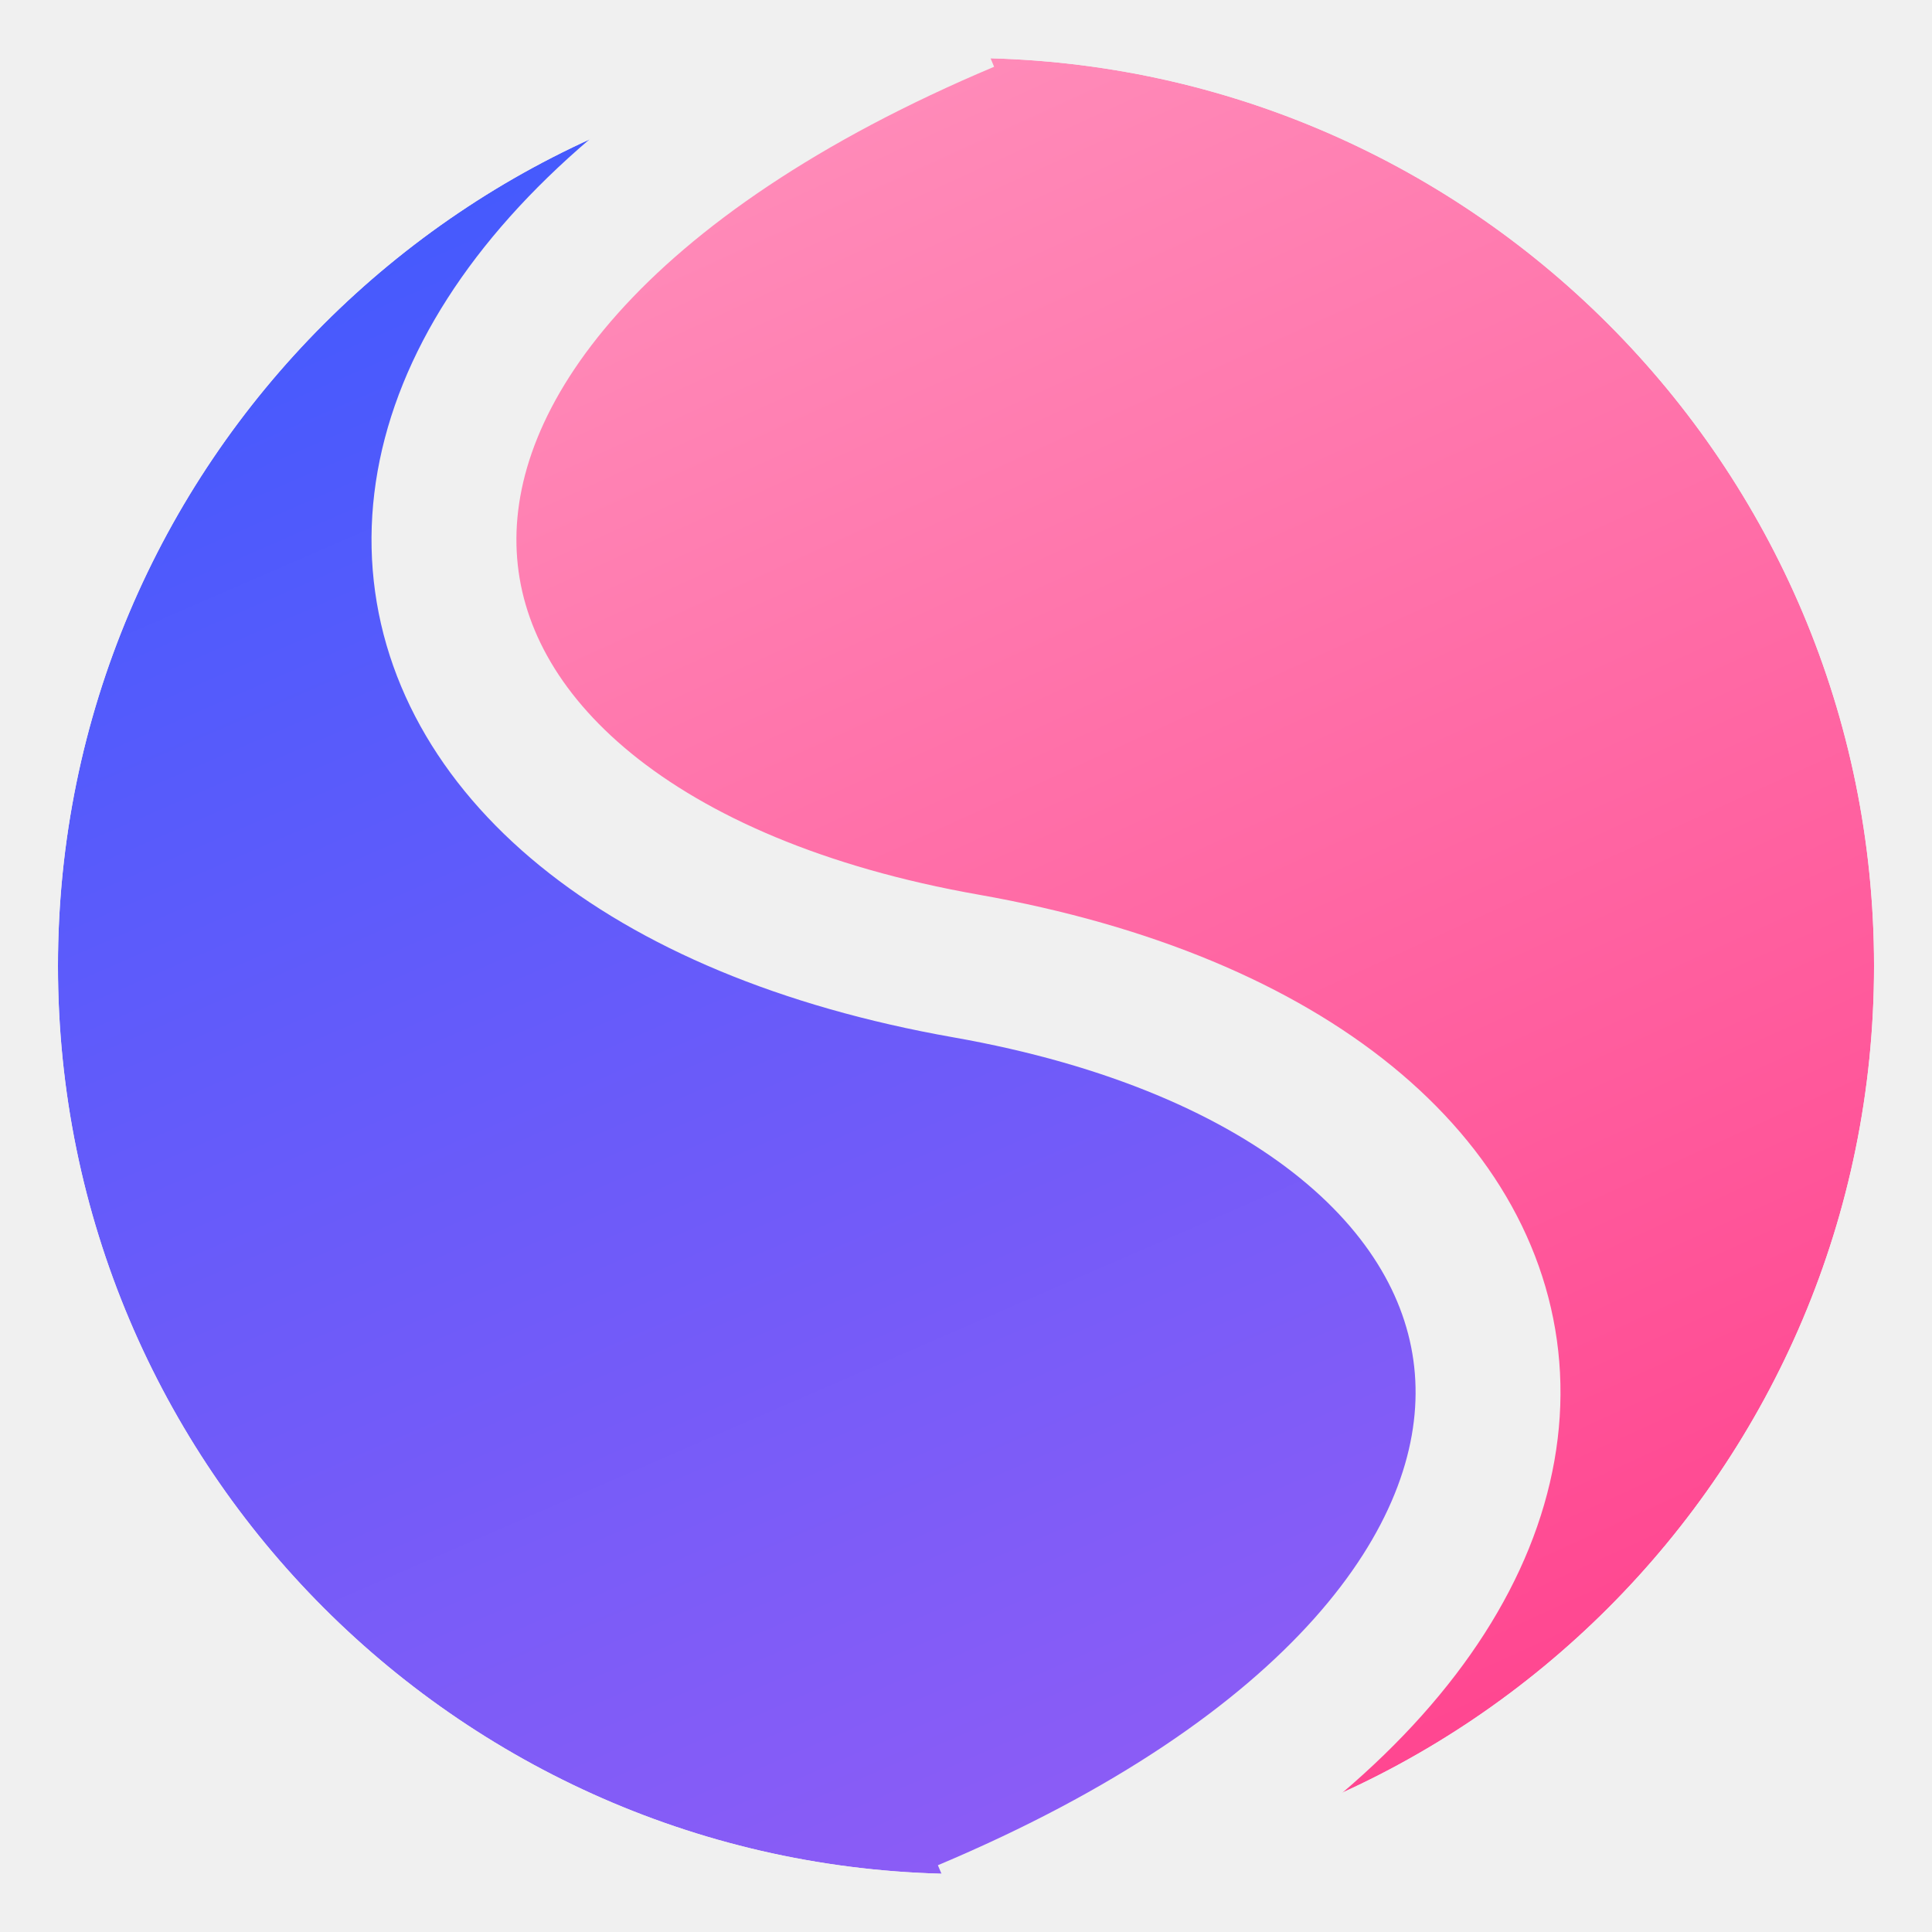
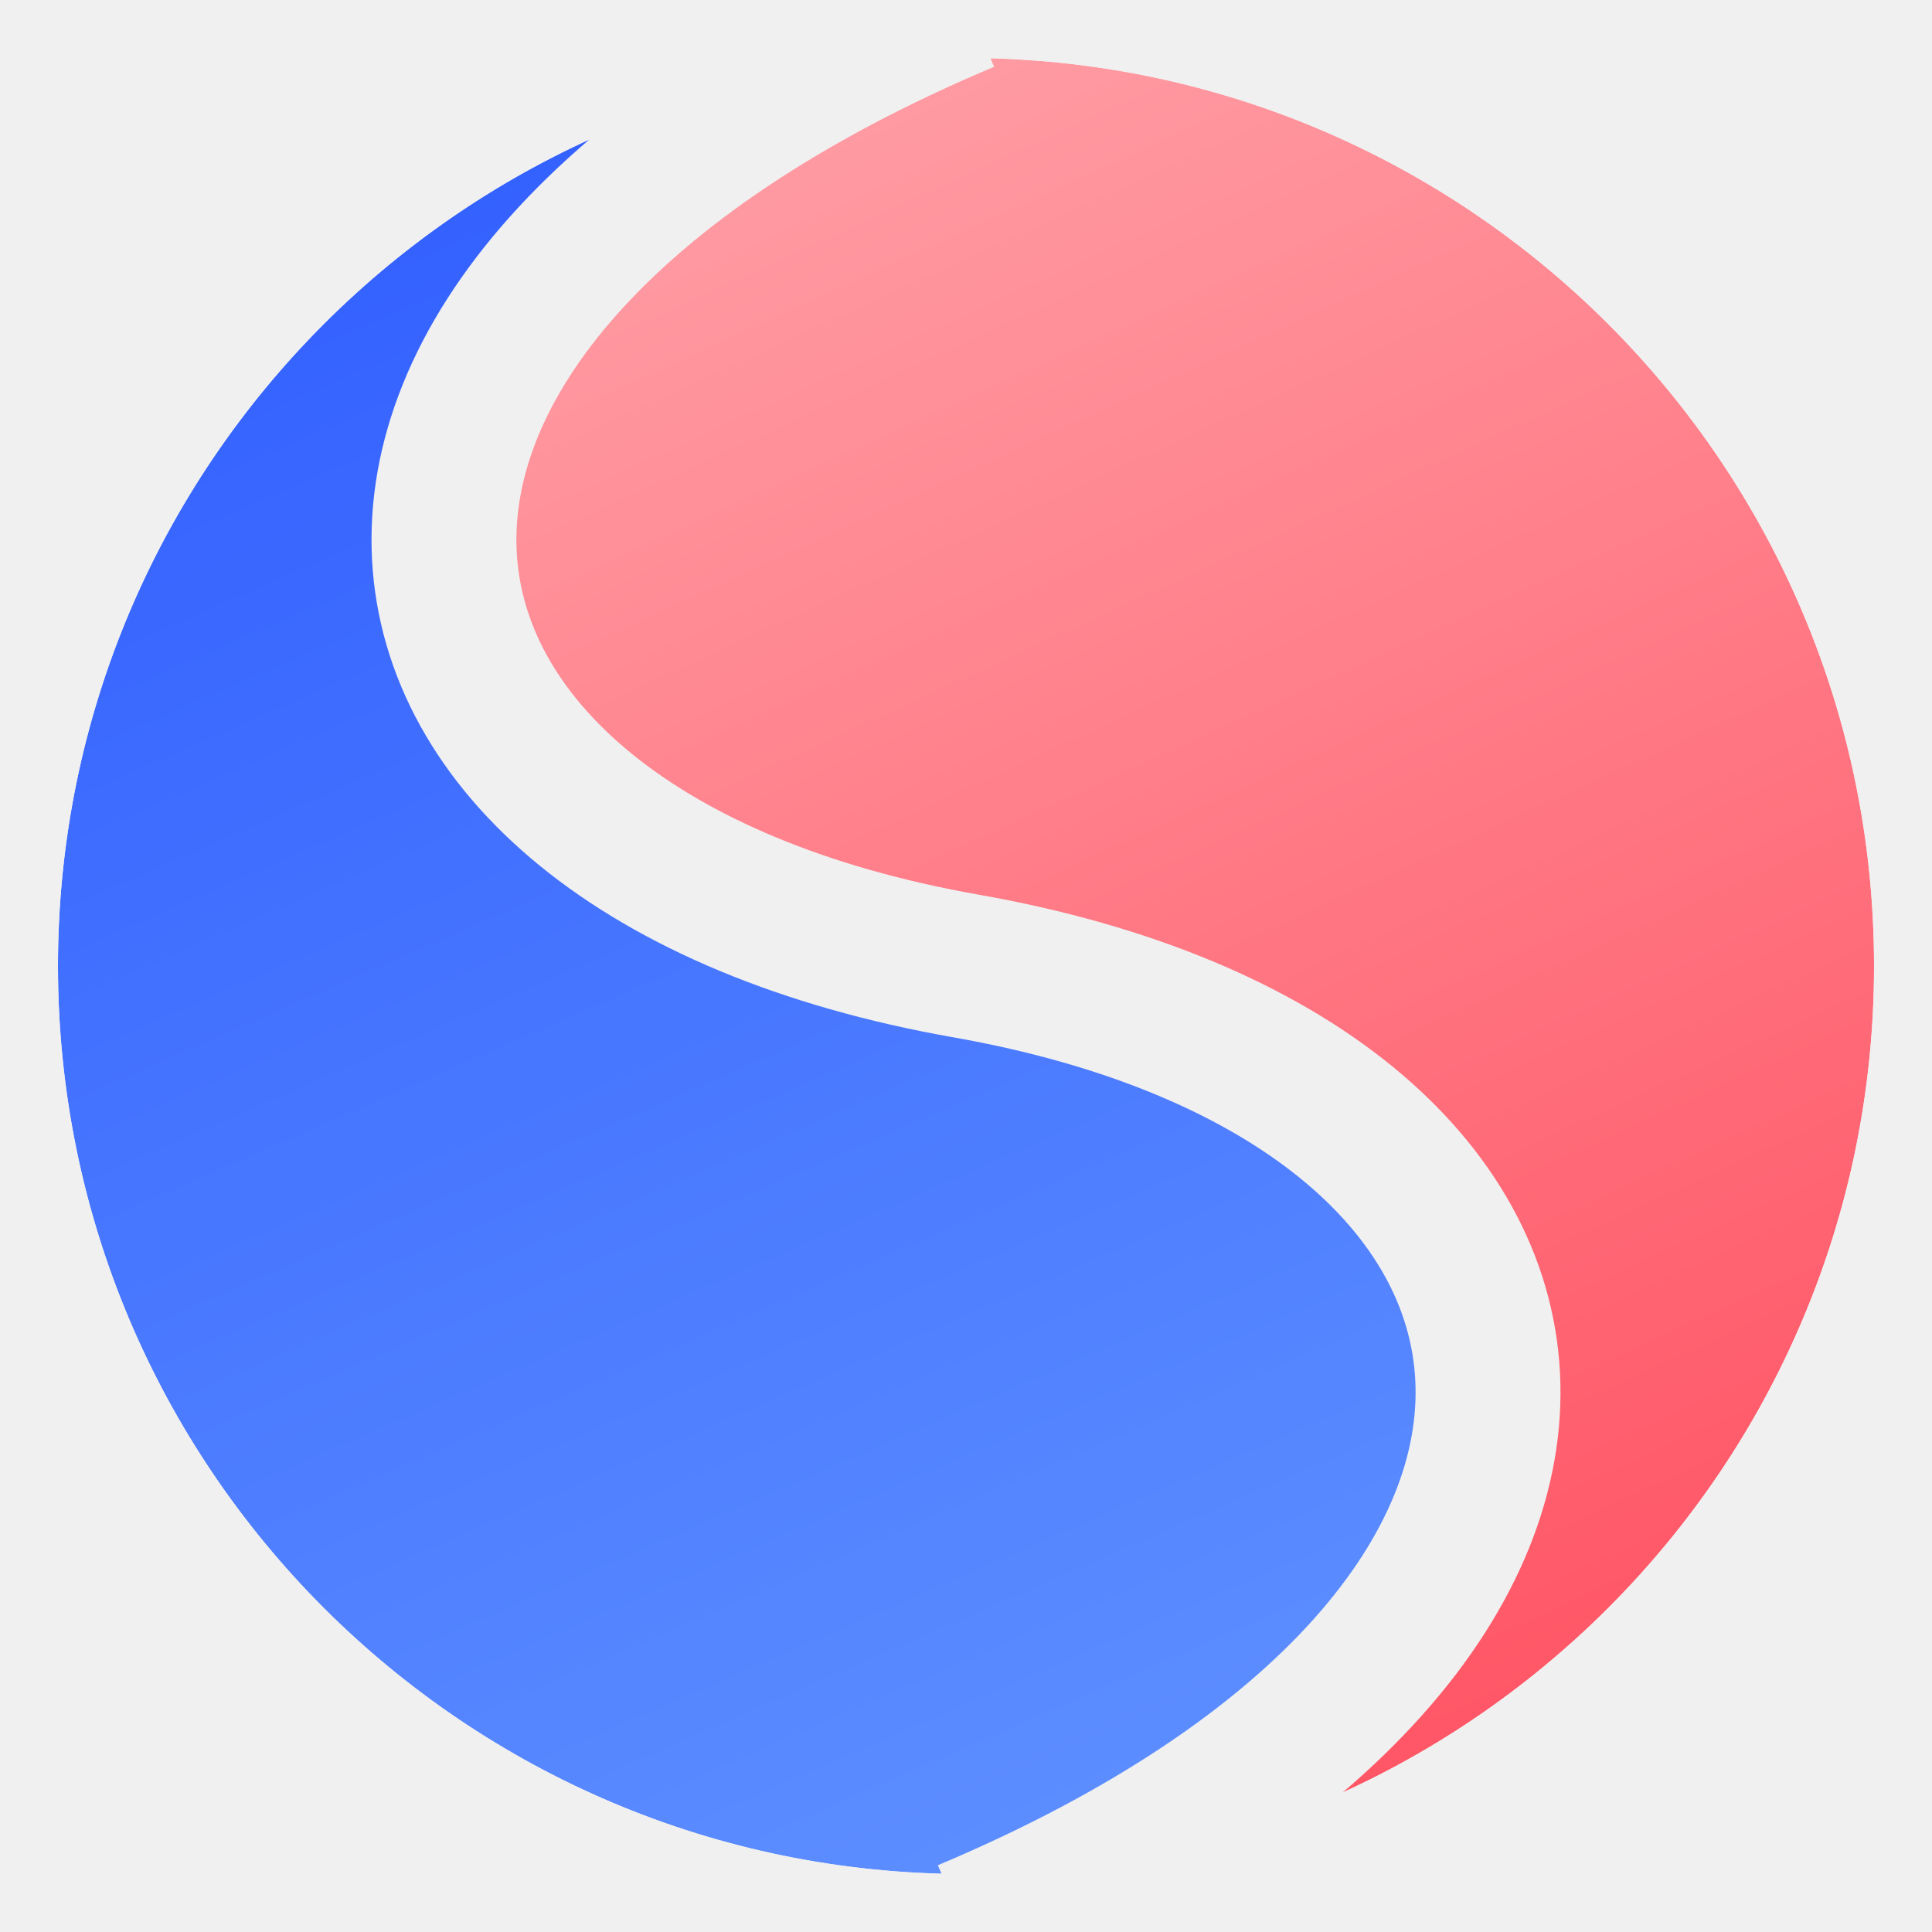
<svg xmlns="http://www.w3.org/2000/svg" viewBox="0 0 100 100" role="img" aria-label="SocioSphere">
  <defs>
    <linearGradient id="a" x1="10" y1="4" x2="50" y2="96" gradientUnits="userSpaceOnUse">
-       <stop offset="0" stop-color="#3D5AFE" />
-       <stop offset="1" stop-color="#8B5CF6" />
+       <stop offset="0" stop-color="#2f5cff" />
+       <stop offset="1" stop-color="#5c8dff" />
    </linearGradient>
    <linearGradient id="b" x1="50" y1="4" x2="92" y2="96" gradientUnits="userSpaceOnUse">
-       <stop offset="0" stop-color="#FF8AB8" />
-       <stop offset="1" stop-color="#FF3D8B" />
+       <stop offset="0" stop-color="#ff9aa2" />
+       <stop offset="1" stop-color="#ff4d5e" />
    </linearGradient>
    <clipPath id="c">
      <circle cx="50" cy="50" r="47" />
    </clipPath>
    <mask id="m" maskUnits="userSpaceOnUse" x="0" y="0" width="100" height="100">
      <rect width="100" height="100" fill="#fff" />
      <path d="M50 0C12 16 16 44 50 50S88 84 50 100" fill="none" stroke="#000" stroke-width="7.5" />
    </mask>
  </defs>
  <g clip-path="url(#c)" mask="url(#m)">
    <path d="M50 0C12 16 16 44 50 50S88 84 50 100H0V0Z" fill="url(#a)" />
    <path d="M50 0C12 16 16 44 50 50S88 84 50 100H100V0Z" fill="url(#b)" />
  </g>
</svg>
